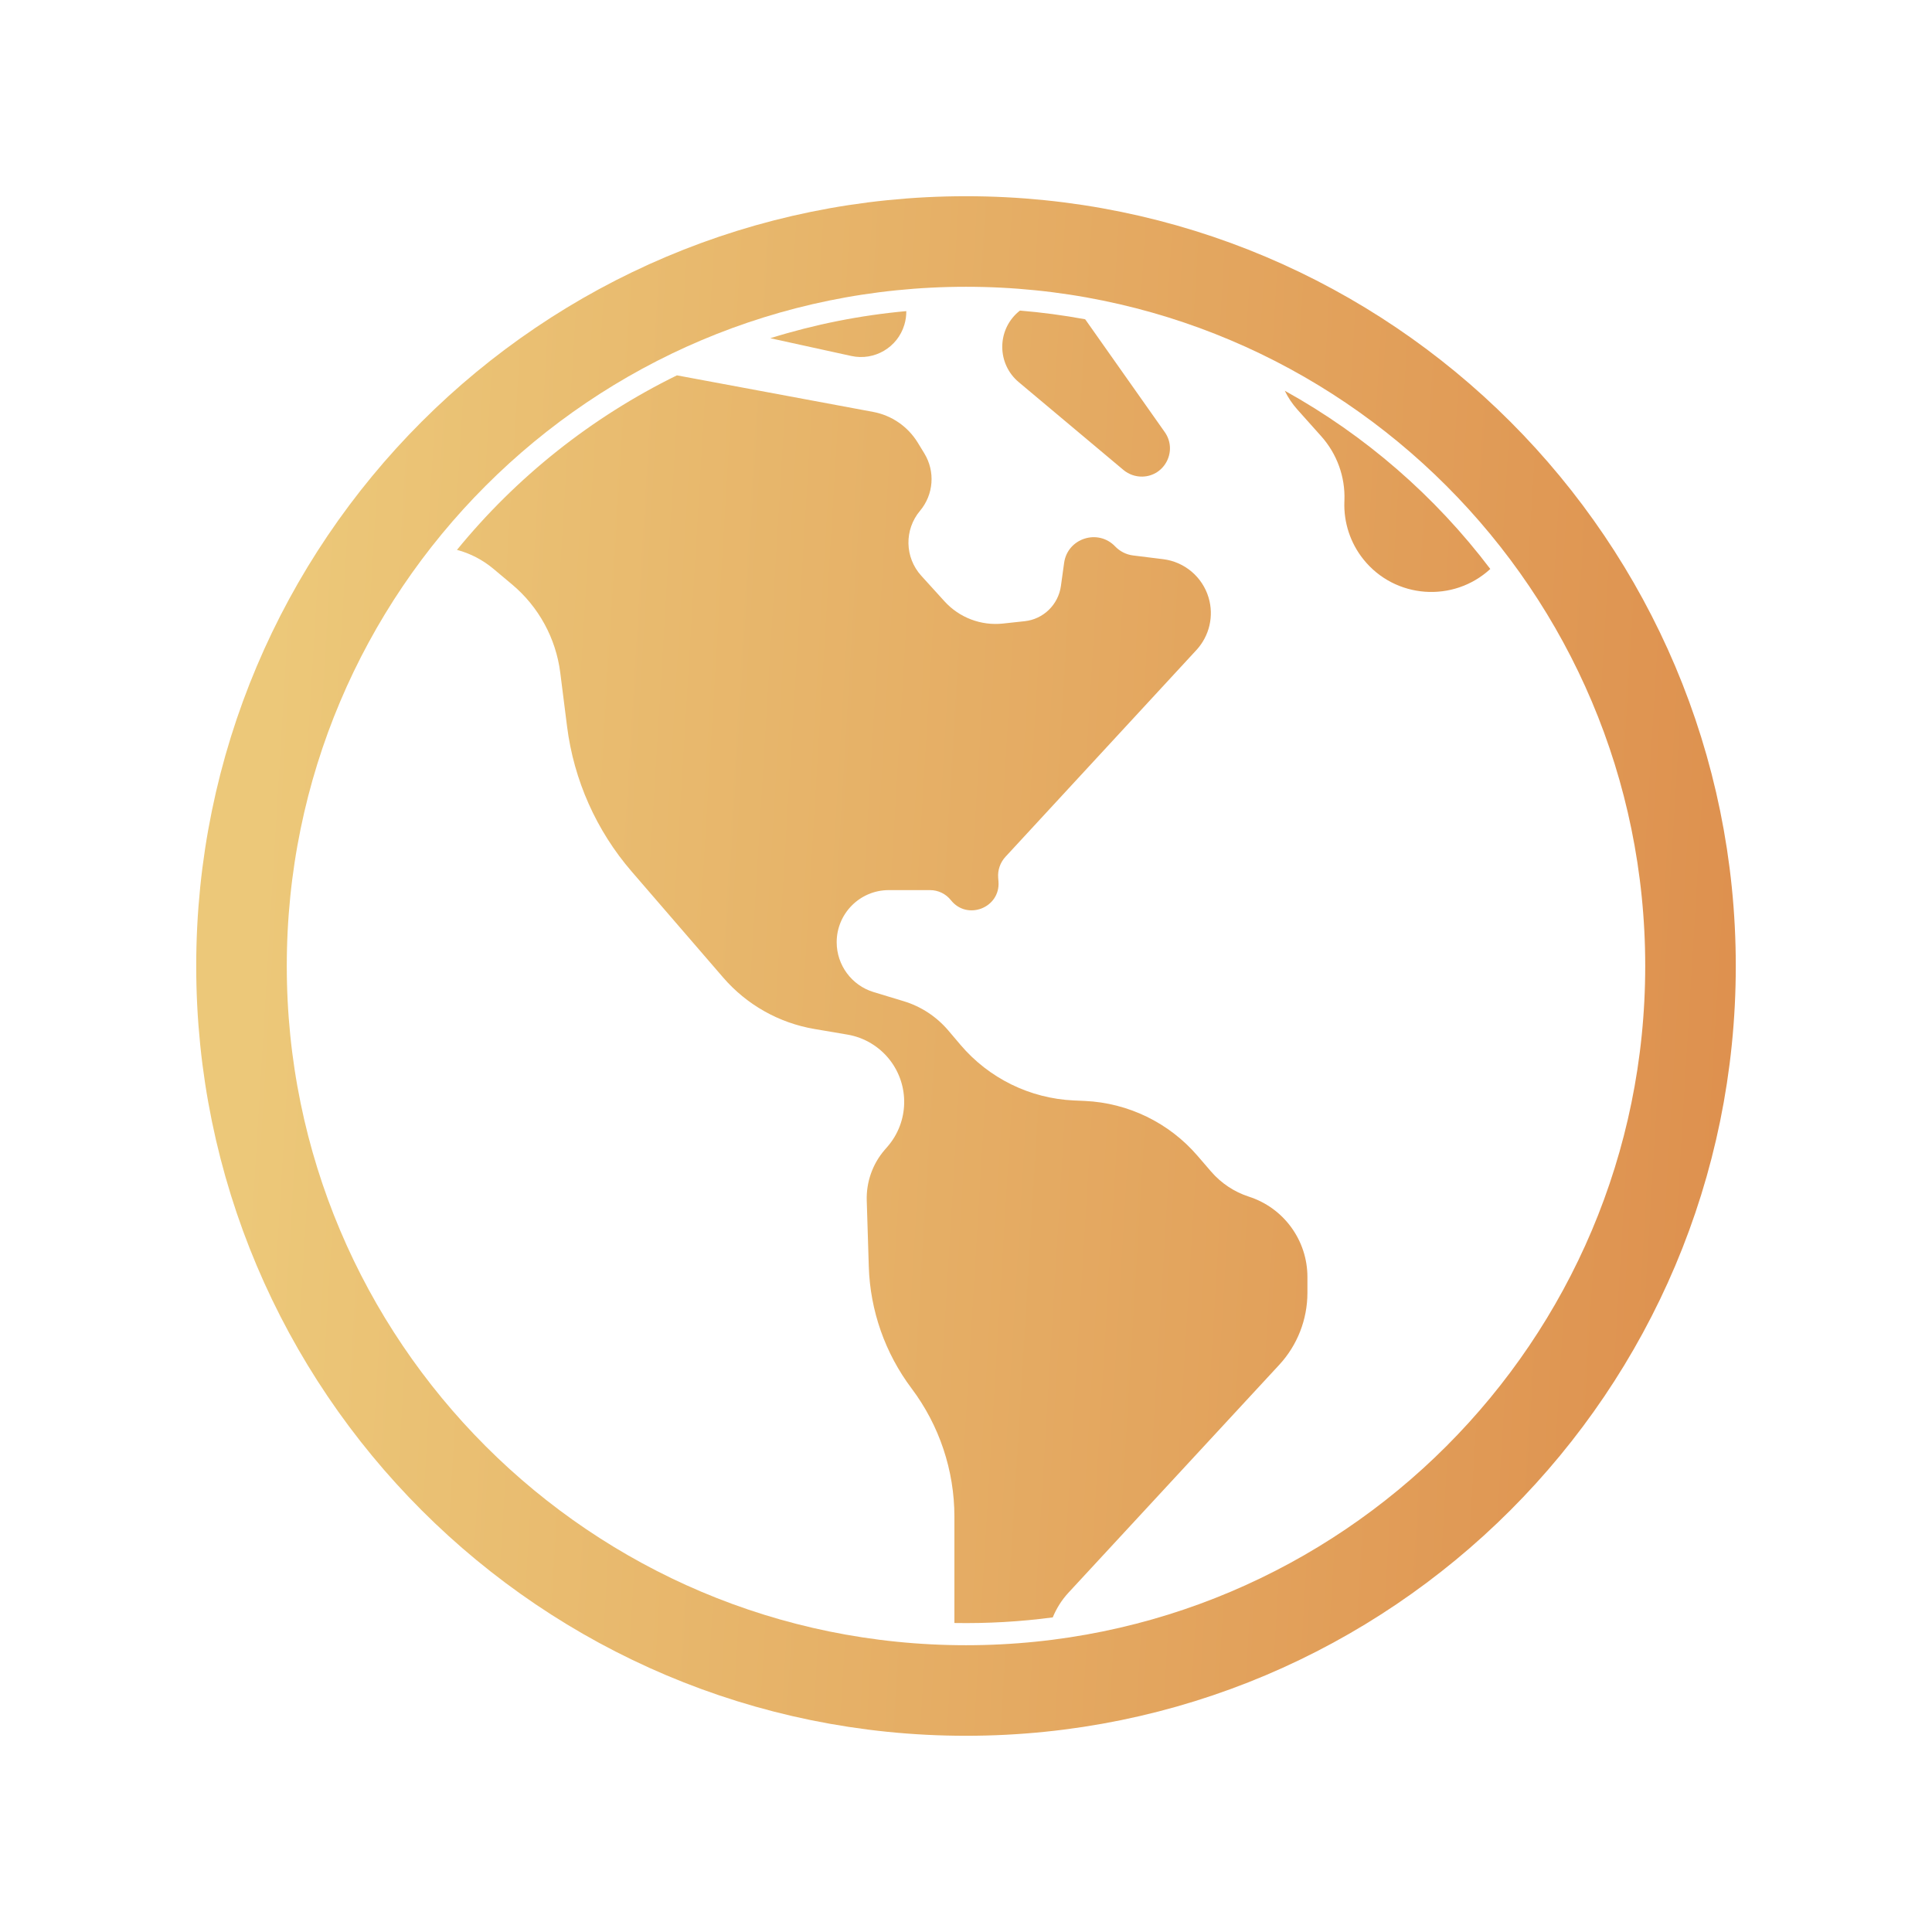
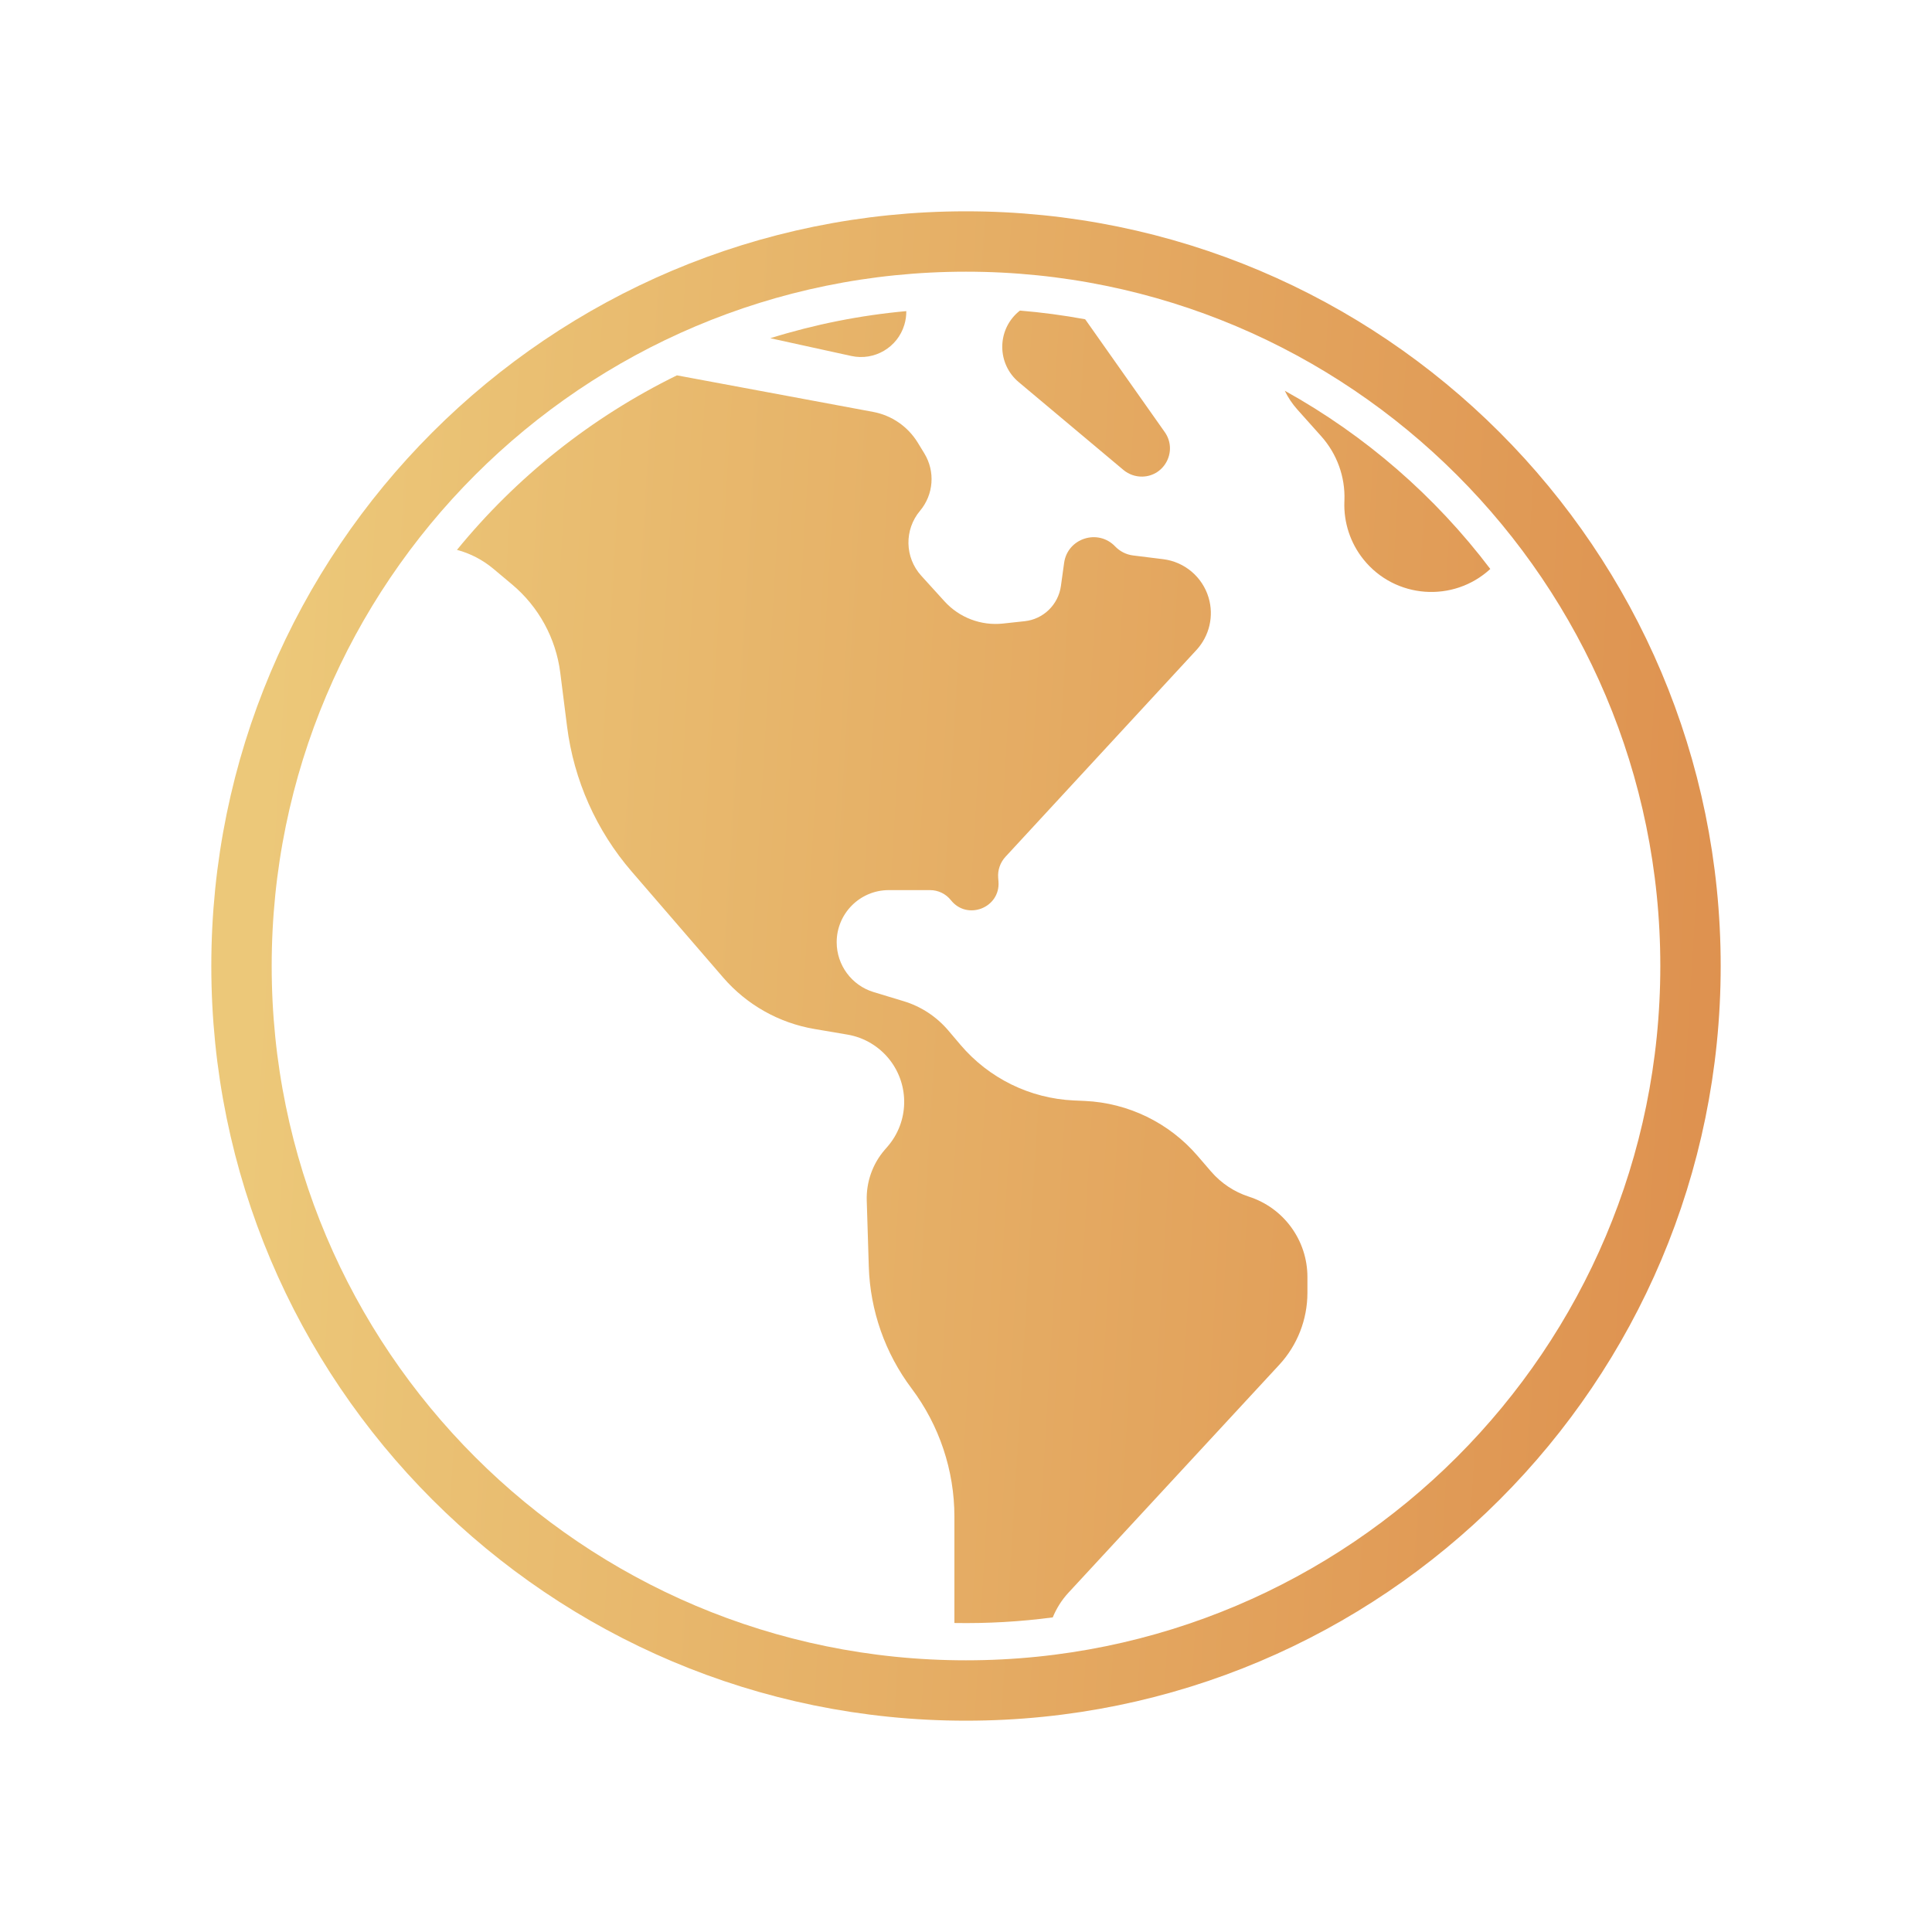
<svg xmlns="http://www.w3.org/2000/svg" fill="none" height="32" viewBox="0 0 32 32" width="32" class="transform cursor-pointer transition-all" style="width: 40px; height: 40px;">
  <linearGradient id="a" gradientUnits="userSpaceOnUse" x1="9.522" x2="50.779" y1="-72.093" y2="-69.603">
    <stop offset="0" stop-color="#ecc879" />
    <stop offset="1" stop-color="#d46b32" />
  </linearGradient>
  <path clip-rule="evenodd" d="m15.012 5.153c-.761.069-1.517.219-2.254.449l1.342.294c.383.084.767-.141.879-.517.023-.076.033-.152.032-.227zm-7.445 3.957c.986-1.208 2.227-2.198 3.645-2.893l3.248.605c.309.057.578.243.742.511l.108.177c.183.3.154.682-.072.951-.263.313-.254.772.021 1.075l.385.424c.245.27.605.407.968.368l.36-.039c.31-.033.557-.274.6-.583l.053-.382c.056-.409.561-.572.846-.273.079.082.183.135.296.149l.5.062c.354.044.649.294.751.636.091.305.014.634-.201.868l-3.163 3.425c-.087.094-.131.22-.121.348l.005.063c.032.434-.517.649-.788.308-.084-.106-.211-.167-.346-.167h-.683c-.477 0-.863.387-.863.863 0 .38.249.716.612.826l.498.151c.288.087.544.256.739.485l.201.237c.471.555 1.151.889 1.878.922l.182.008c.72.033 1.395.361 1.866.908l.224.26c.168.195.385.339.629.418.577.186.968.724.968 1.33v.262c0 .442-.167.869-.467 1.193l-3.491 3.774c-.112.121-.199.26-.26.409-.54.072-1.085.102-1.629.093v-1.76c0-.767-.249-1.513-.71-2.126-.438-.583-.685-1.287-.708-2.015l-.034-1.097c-.009-.306.096-.605.296-.837l.051-.059c.351-.408.365-1.007.035-1.432-.174-.223-.424-.373-.703-.42l-.547-.093c-.587-.1-1.12-.401-1.509-.851l-1.515-1.755c-.587-.679-.96-1.517-1.072-2.407l-.112-.886c-.072-.572-.358-1.095-.8-1.465l-.308-.258c-.177-.148-.382-.254-.598-.312zm13.713-2.638c1.333.739 2.491 1.746 3.404 2.952-.61.562-1.577.496-2.102-.16-.215-.269-.327-.607-.315-.951l.001-.026c.014-.39-.124-.77-.384-1.061l-.395-.442c-.085-.095-.155-.2-.209-.312zm-4.388-1.328c.362.03.723.078 1.081.144.004.006.008.011.013.017l1.306 1.852c.215.305.004.727-.369.737-.114.003-.226-.036-.314-.109l-1.736-1.456c-.359-.301-.364-.853-.01-1.16.01-.008.02-.017.03-.024z" fill="url(#a)" fill-rule="evenodd" />
-   <circle cx="16" cy="16" r="12" stroke="url(#a)" stroke-width="1.5" />
+   <circle cx="16" cy="16" r="12" stroke="url(#a)" strokeWidth="1.5" />
</svg>
